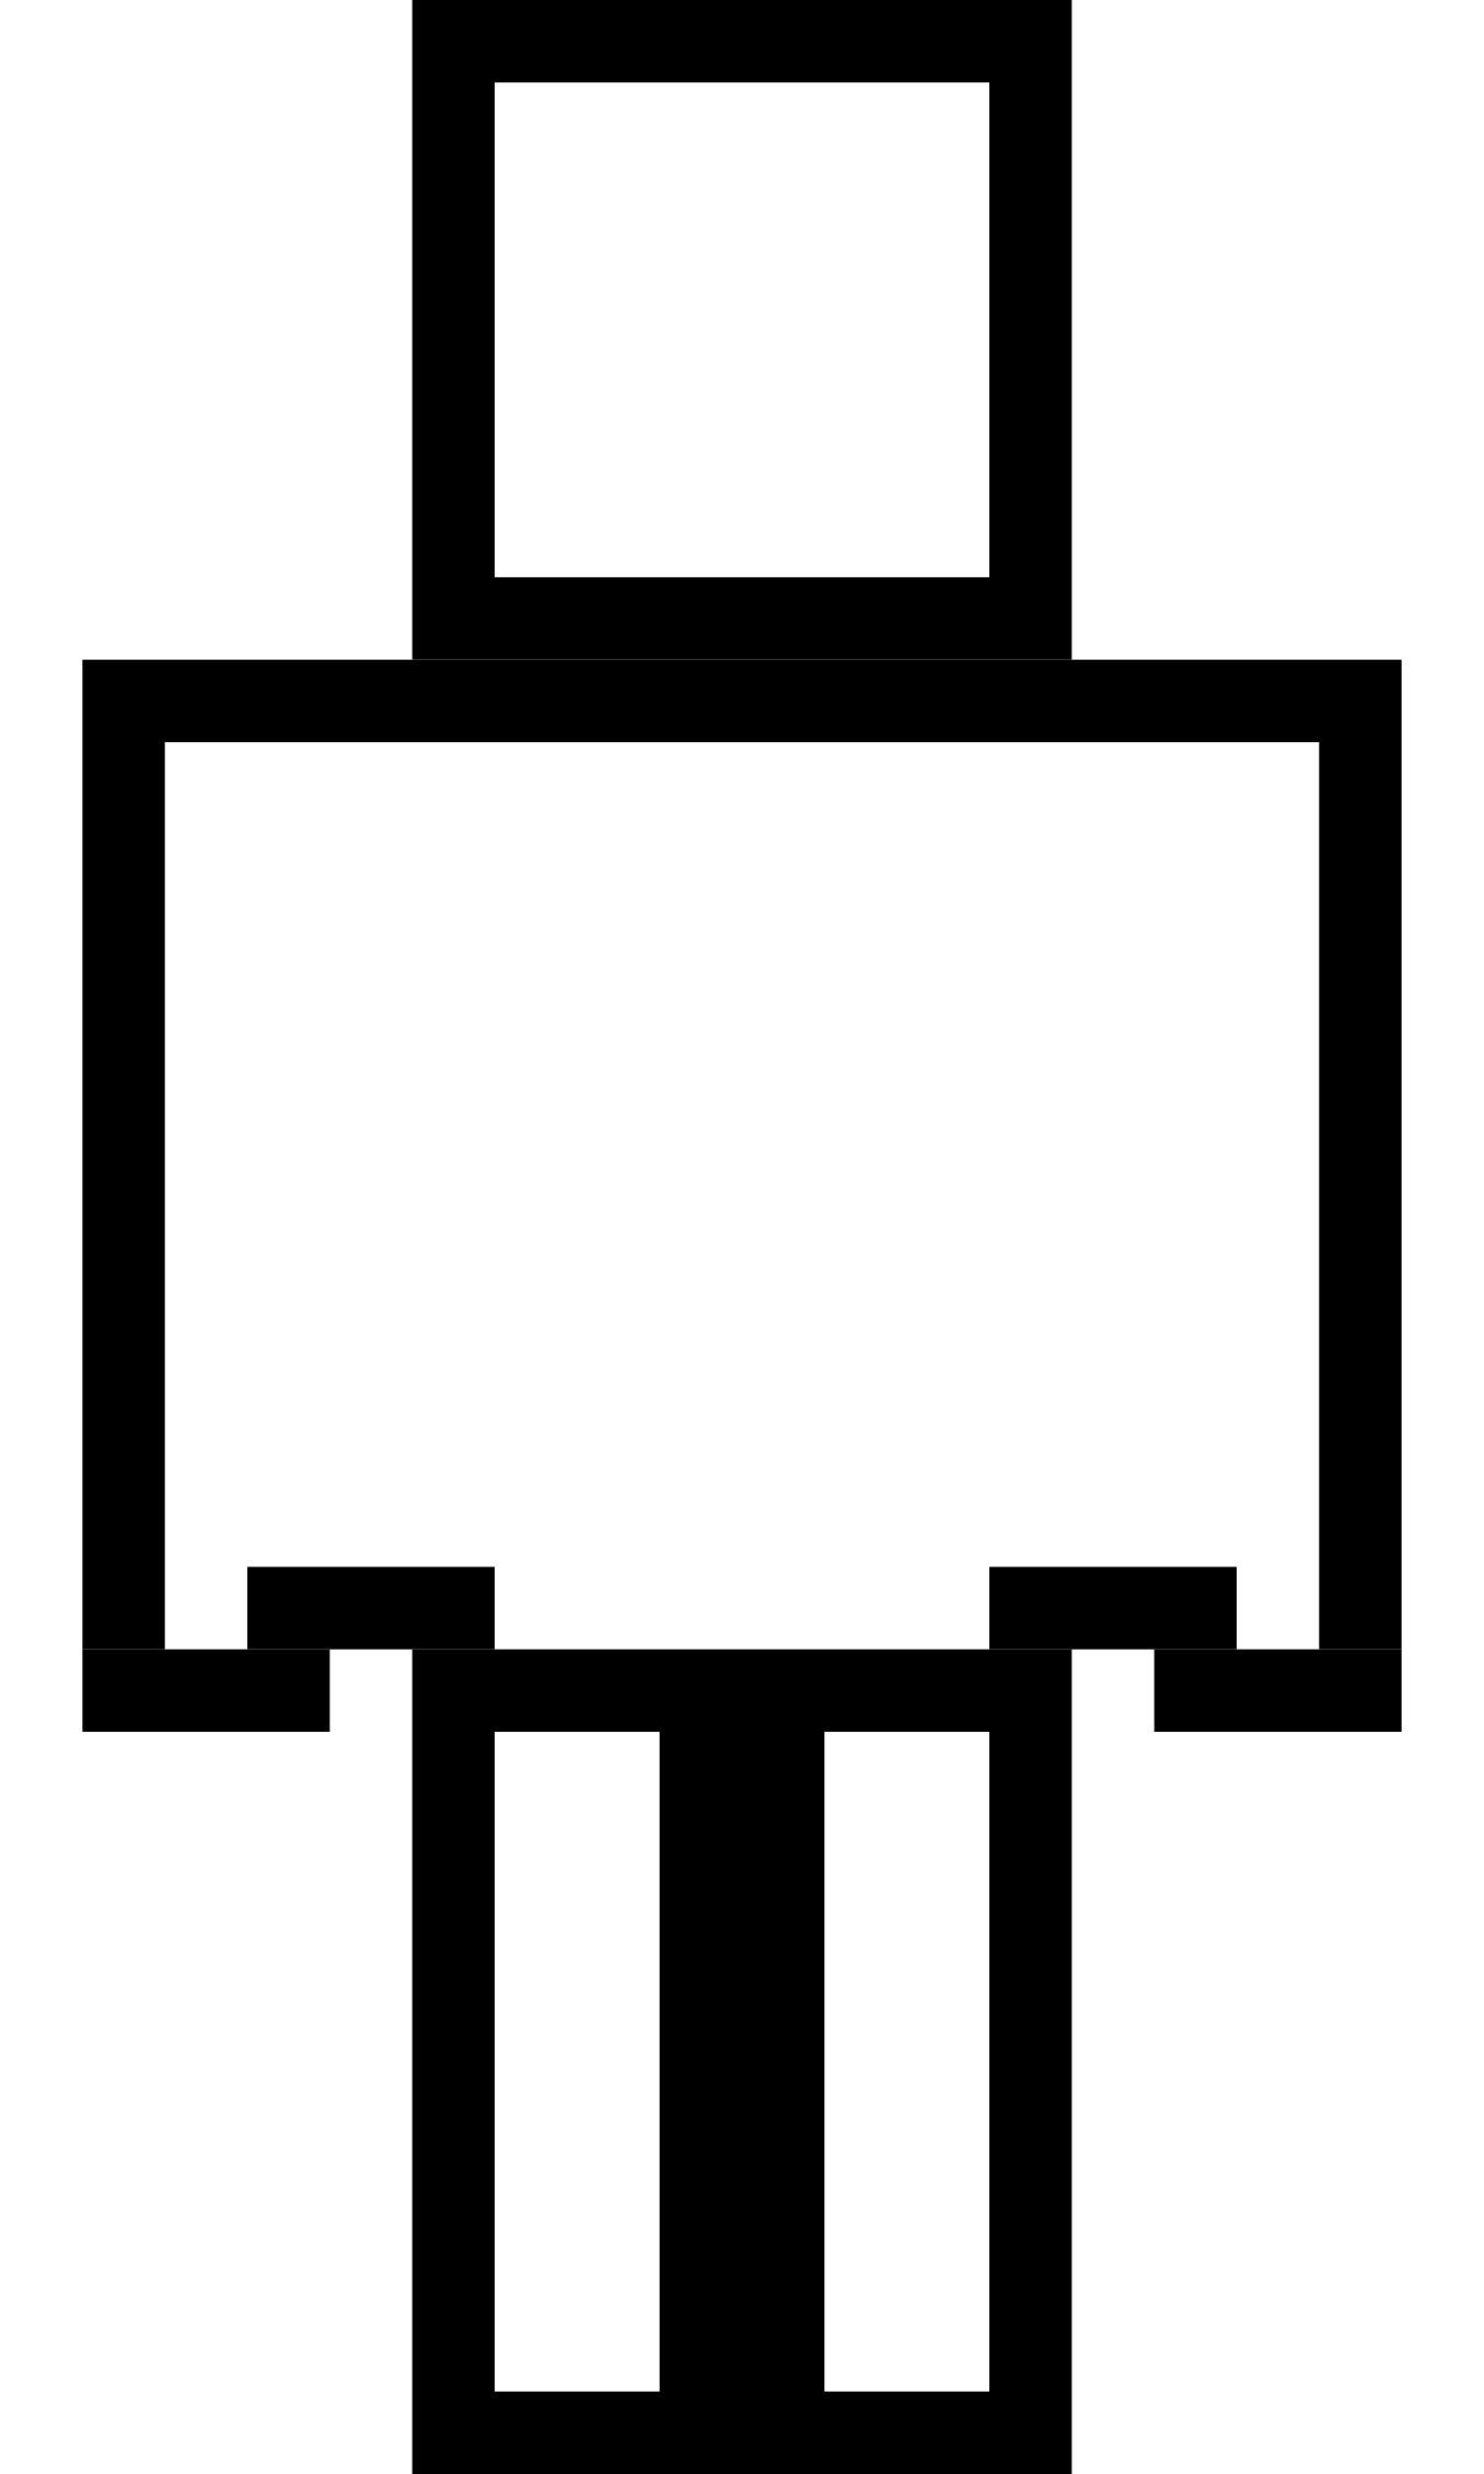
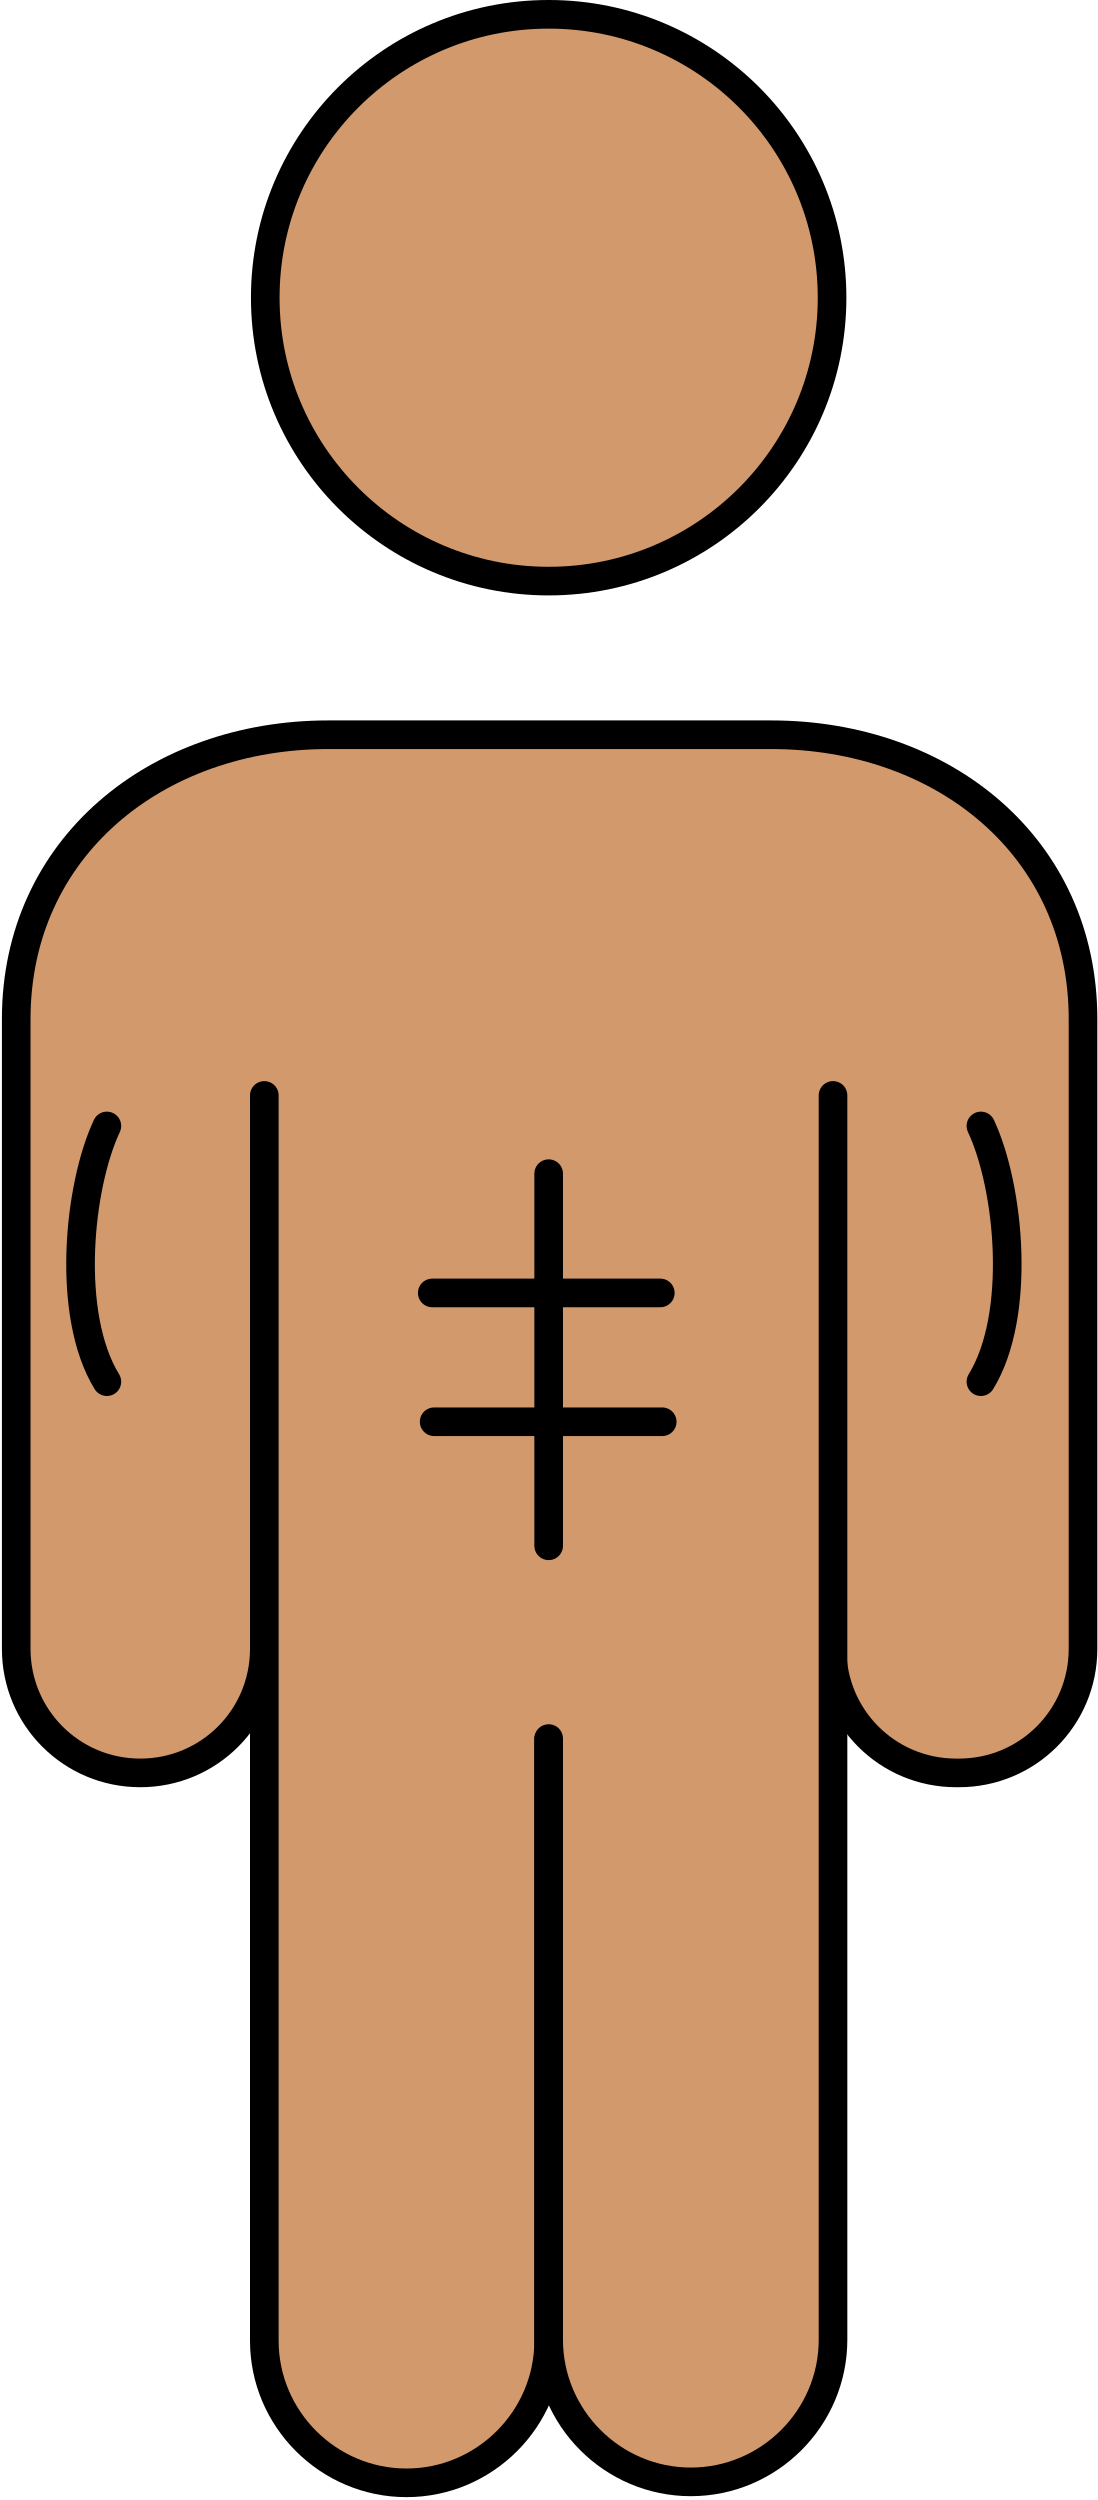
- <svg xmlns="http://www.w3.org/2000/svg" width="18" height="30" viewBox="0 0 18 30" fill="none">
-   <rect x="5.5" y="0.5" width="7" height="7" stroke="black" />
-   <rect x="5.5" y="20.5" width="3" height="9" stroke="black" />
-   <rect x="9.5" y="20.5" width="3" height="9" stroke="black" />
-   <line x1="4" y1="20.5" x2="1" y2="20.5" stroke="black" />
-   <line x1="14" y1="20.5" x2="17" y2="20.5" stroke="black" />
-   <line x1="1.5" y1="20" x2="1.5" y2="9" stroke="black" />
-   <line x1="1" y1="8.5" x2="17" y2="8.5" stroke="black" />
-   <line x1="16.5" y1="9" x2="16.5" y2="20" stroke="black" />
-   <line x1="6" y1="19.5" x2="3" y2="19.5" stroke="black" />
-   <line x1="12" y1="19.5" x2="15" y2="19.5" stroke="black" />
+ <svg xmlns="http://www.w3.org/2000/svg" width="115" height="262" viewBox="0 0 115 262" fill="none">
+   <path d="M57.5 60.9C73.903 60.9 87.2 47.603 87.2 31.2C87.2 14.797 73.903 1.5 57.5 1.5C41.097 1.5 27.8 14.797 27.8 31.2C27.8 47.603 41.097 60.9 57.5 60.9Z" fill="#D2996C" stroke="black" stroke-width="3" stroke-miterlimit="10" stroke-linecap="round" stroke-linejoin="round" />
+   <path d="M87.2 185.8V172.8C87.2 180 93 185.8 100.2 185.8H100.5C107.7 185.8 113.5 180 113.5 172.8V106.8C113.5 88.8 98.9 77 80.8 77H34.4C16.4 77 1.7 88.8 1.7 106.8V172.8C1.7 180 7.5 185.8 14.7 185.8C21.9 185.8 27.7 180 27.7 172.8V185.8" fill="#D2996C" />
+   <path d="M87.2 185.8V172.8C87.2 180 93 185.8 100.2 185.8H100.5C107.7 185.8 113.5 180 113.5 172.8V106.8C113.5 88.8 98.9 77 80.8 77H34.4C16.4 77 1.7 88.8 1.7 106.8V172.8C1.7 180 7.5 185.8 14.7 185.8C21.9 185.8 27.7 180 27.7 172.8V185.8" stroke="black" stroke-width="3" stroke-miterlimit="10" stroke-linecap="round" stroke-linejoin="round" />
+   <path d="M27.7 114.8V245.3C27.7 253.5 34.4 260.2 42.6 260.2C50.8 260.2 57.5 253.5 57.5 245.3V182.3" fill="#D2996C" />
+   <path d="M27.7 114.8V245.3C27.7 253.5 34.4 260.2 42.6 260.2C50.8 260.2 57.5 253.5 57.5 245.3V182.3" stroke="black" stroke-width="3" stroke-miterlimit="10" stroke-linecap="round" stroke-linejoin="round" />
+   <path d="M57.5 182.2V245.2C57.5 253.4 64.2 260.1 72.4 260.1C80.6 260.1 87.3 253.4 87.3 245.2V114.8" fill="#D2996C" />
+   <path d="M57.5 182.2V245.2C57.5 253.4 64.2 260.1 72.4 260.1C80.6 260.1 87.3 253.4 87.3 245.2V114.8" stroke="black" stroke-width="3" stroke-miterlimit="10" stroke-linecap="round" stroke-linejoin="round" />
+   <path d="M45.3 135.5H69.2" stroke="black" stroke-width="3" stroke-miterlimit="10" stroke-linecap="round" stroke-linejoin="round" />
+   <path d="M45.5 149H69.4" stroke="black" stroke-width="3" stroke-miterlimit="10" stroke-linecap="round" stroke-linejoin="round" />
+   <path d="M57.5 162V123" stroke="black" stroke-width="3" stroke-miterlimit="10" stroke-linecap="round" stroke-linejoin="round" />
+   <path d="M102.8 118C105.8 124.4 107.1 137.8 102.8 144.8" stroke="black" stroke-width="3" stroke-miterlimit="10" stroke-linecap="round" stroke-linejoin="round" />
+   <path d="M11.2 118C8.2 124.4 6.9 137.8 11.2 144.8" stroke="black" stroke-width="3" stroke-miterlimit="10" stroke-linecap="round" stroke-linejoin="round" />
</svg>
